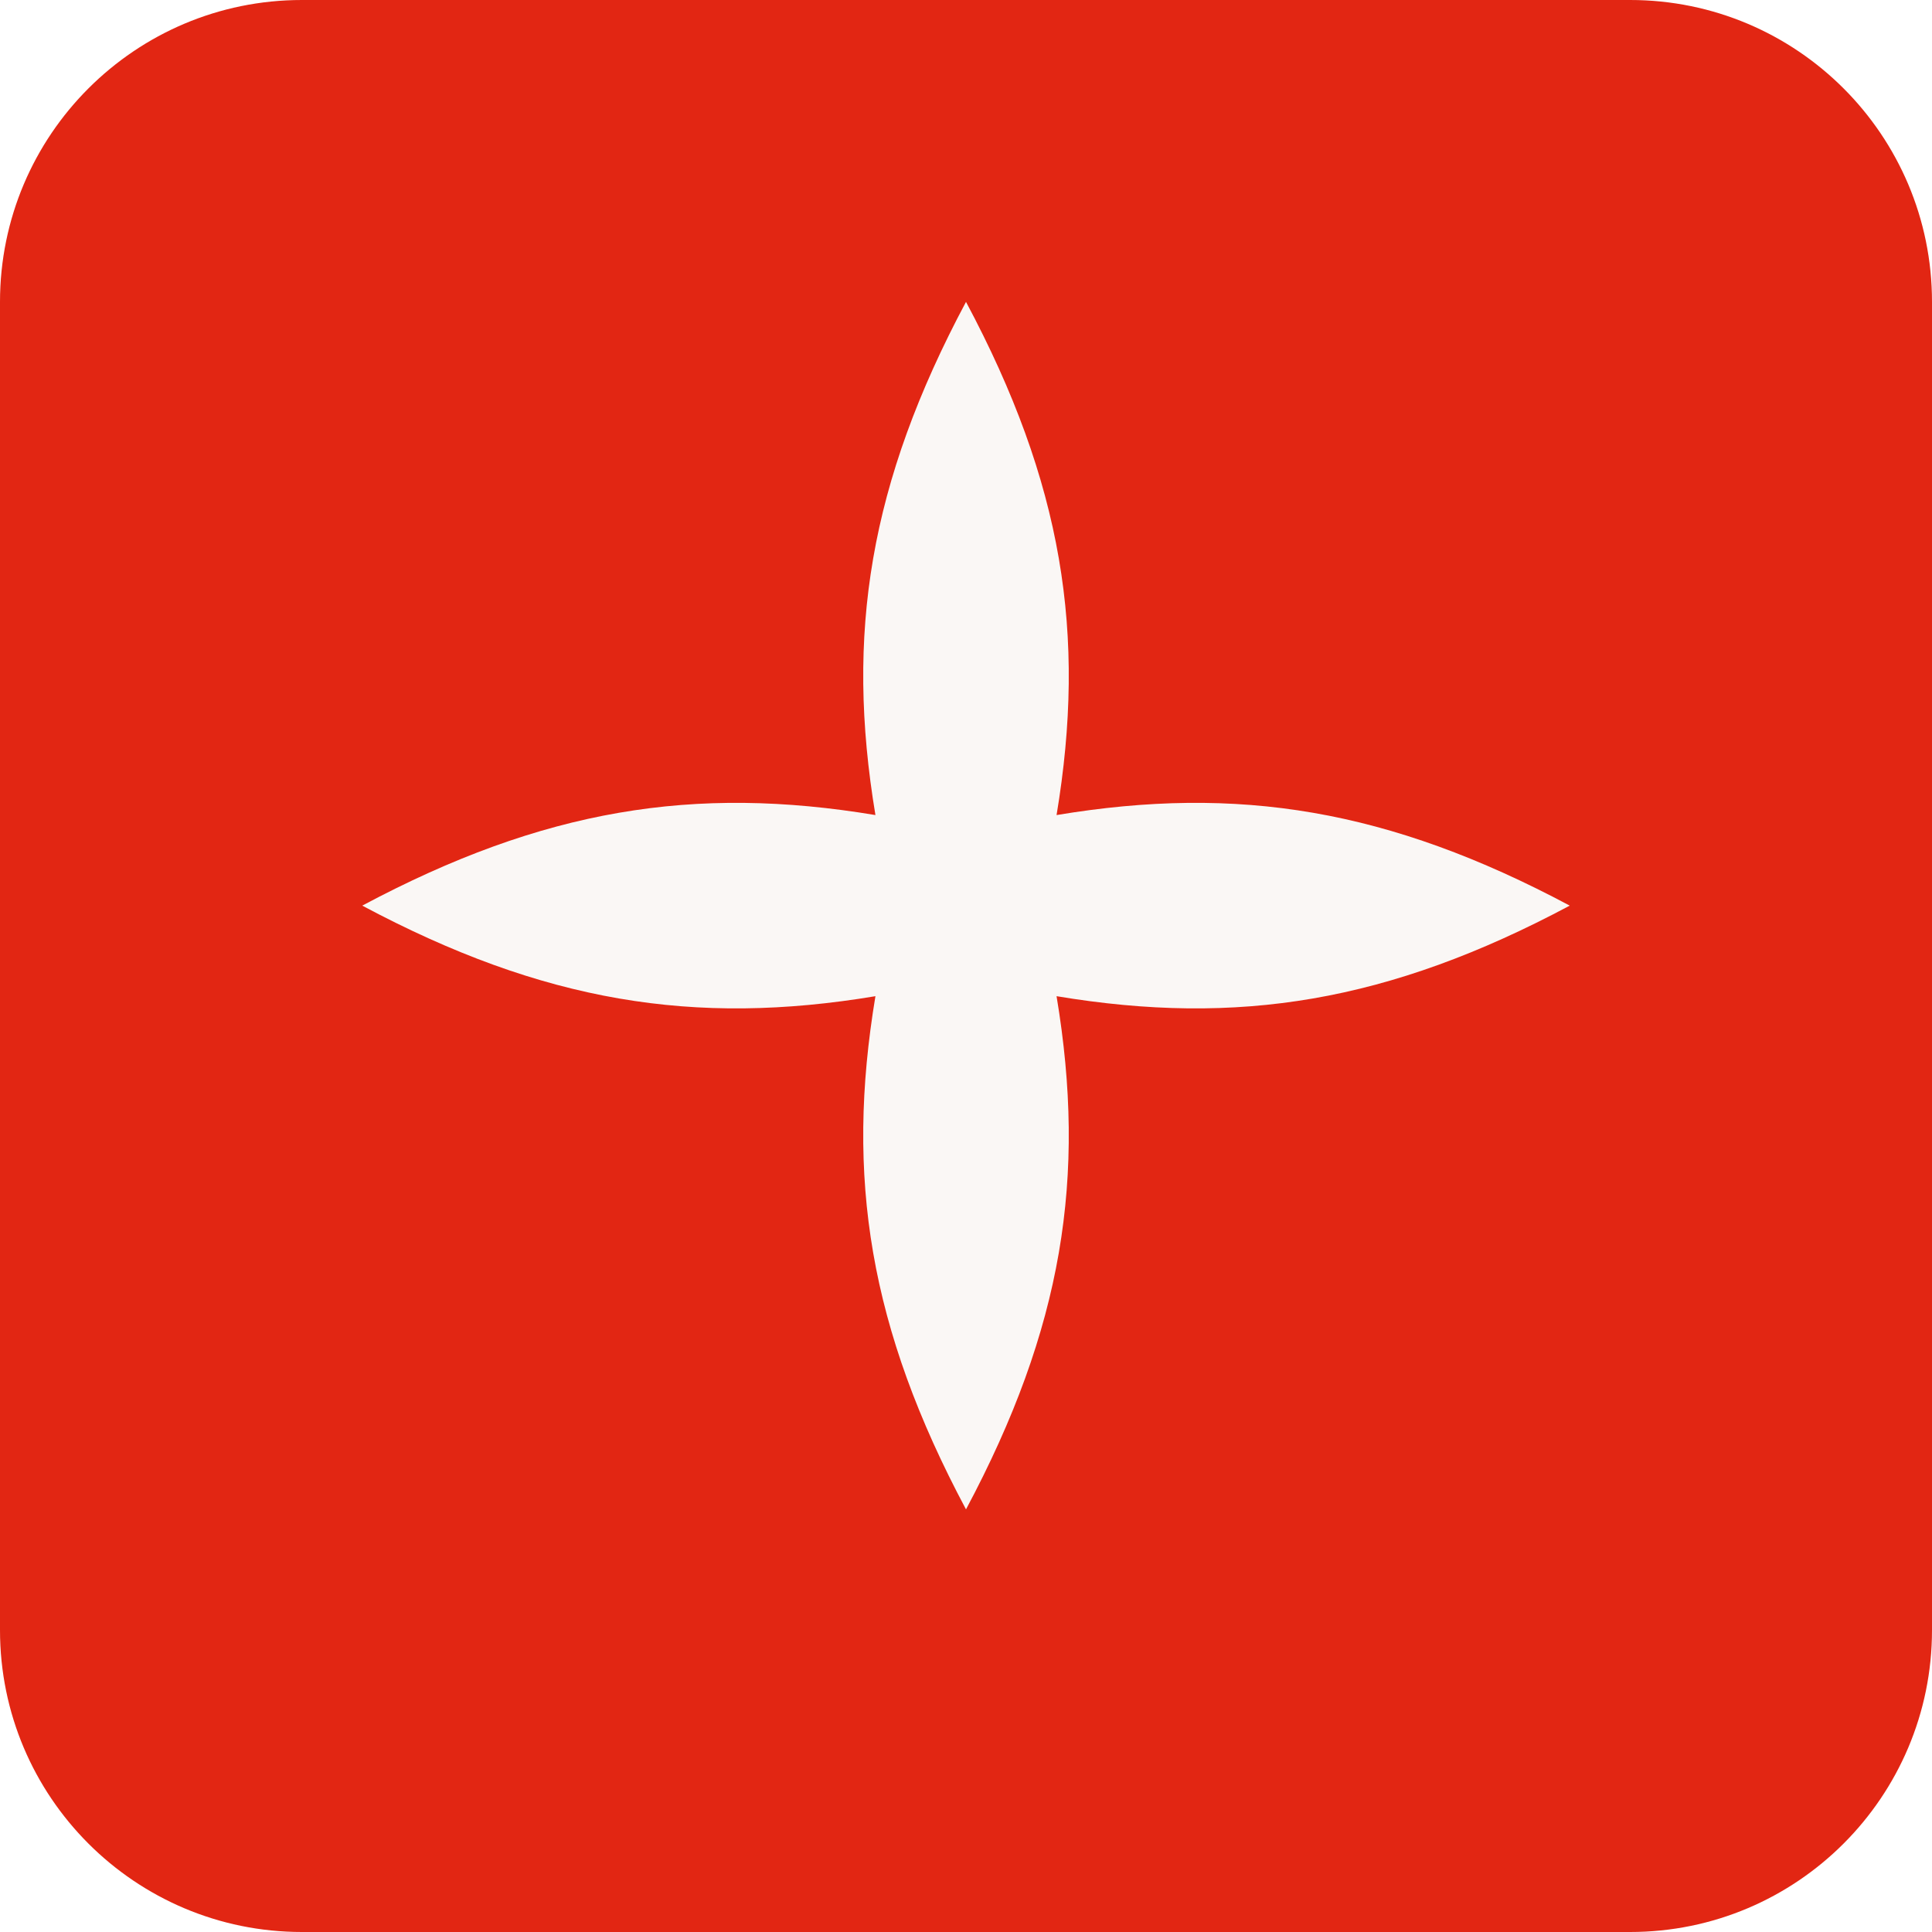
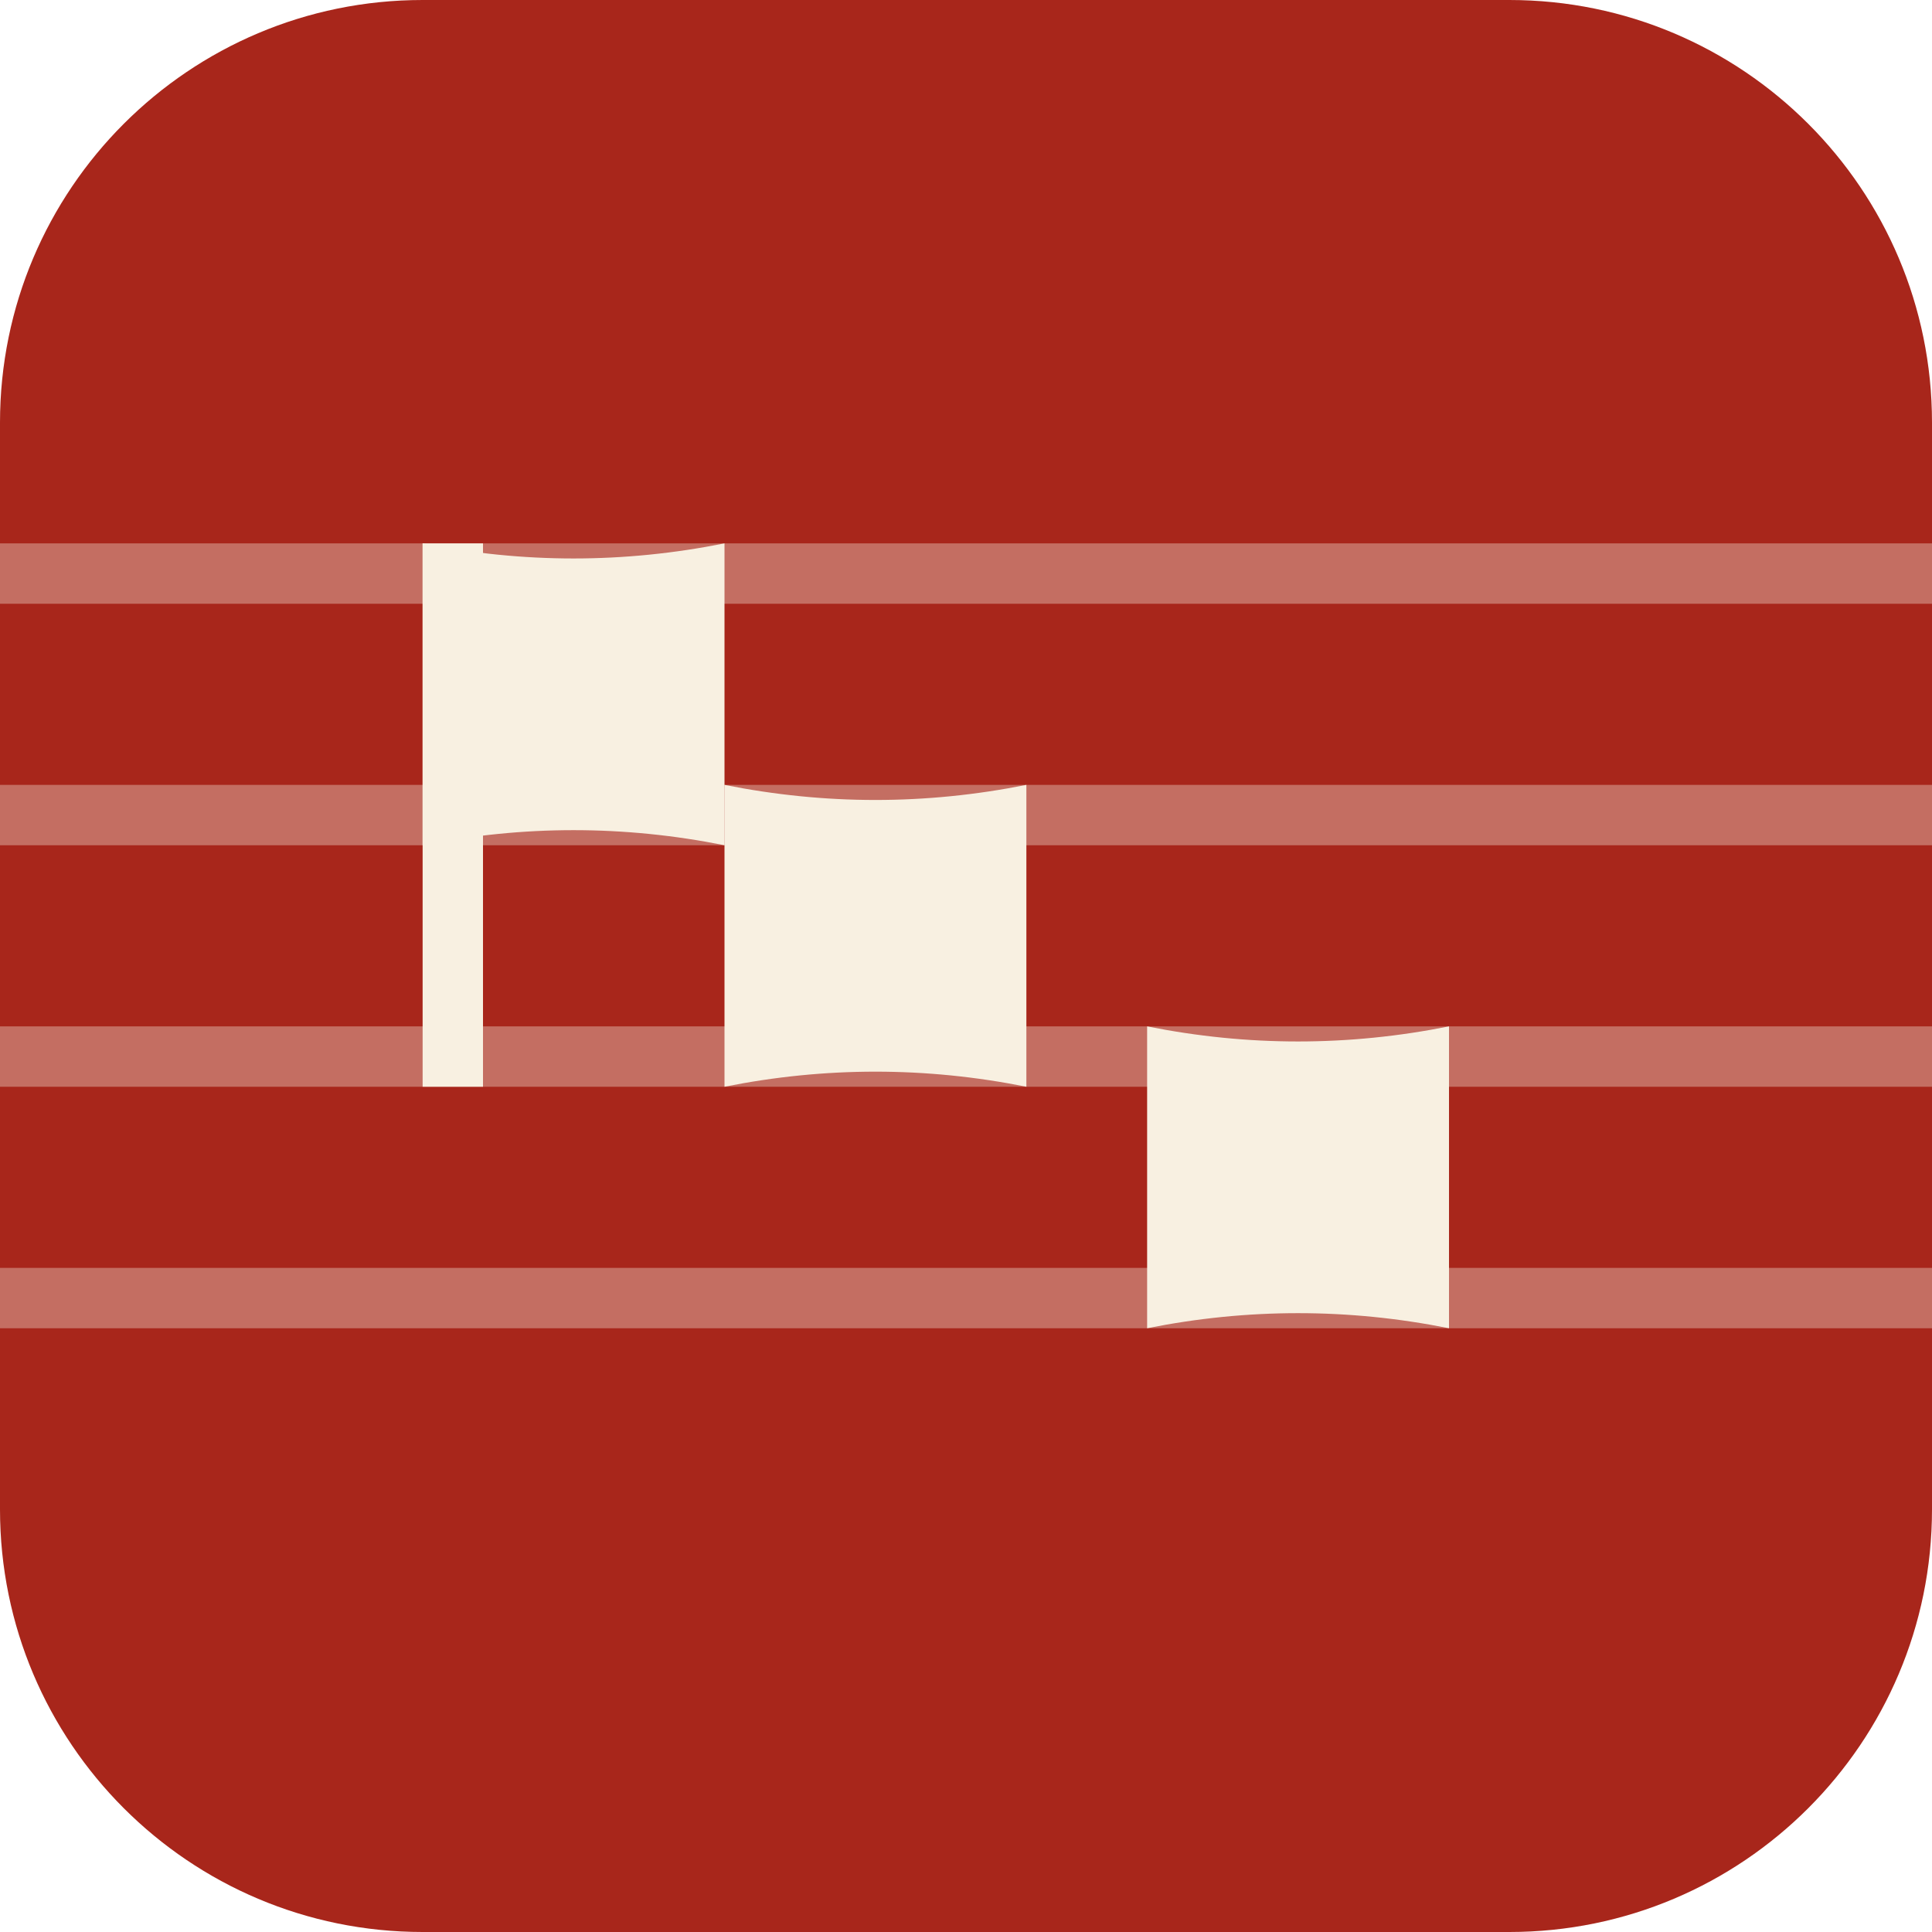
- <svg xmlns="http://www.w3.org/2000/svg" viewBox="0 0 32 32">
-   <rect width="32" height="32" rx="5" fill="#e22613" />
-   <path fill="#faf7f5" d="M16 5c1.6 3 2 5.5 1.5 8.5 3-.5 5.5-.1 8.5 1.5-3 1.6-5.5 2-8.5 1.5.5 3 .1 5.5-1.5 8.5-1.6-3-2-5.5-1.5-8.5-3 .5-5.5.1-8.5-1.5 3-1.6 5.5-2 8.5-1.5C14 10.5 14.4 8 16 5z" />
+ <svg xmlns="http://www.w3.org/2000/svg" viewBox="0 0 512 512">
+   <rect width="512" height="512" rx="112" fill="#a8261b" />
+   <rect x="0" y="144" width="512" height="16" fill="#f8f0e1" fill-opacity="0.36" />
+   <rect x="0" y="208" width="512" height="16" fill="#f8f0e1" fill-opacity="0.36" />
+   <rect x="0" y="272" width="512" height="16" fill="#f8f0e1" fill-opacity="0.36" />
+   <rect x="0" y="336" width="512" height="16" fill="#f8f0e1" fill-opacity="0.36" />
+   <path fill="#f8f0e1" d="M112 144 Q152 152 192 144 V224 Q152 216 112 224Z" />
+   <path fill="#f8f0e1" d="M192 208 Q232 216 272 208 V288 Q232 280 192 288Z" />
+   <rect x="112" y="144" width="16" height="144" fill="#f8f0e1" />
+   <path fill="#f8f0e1" d="M304 272 Q344 280 384 272 V352 Q344 344 304 352Z" />
</svg>
